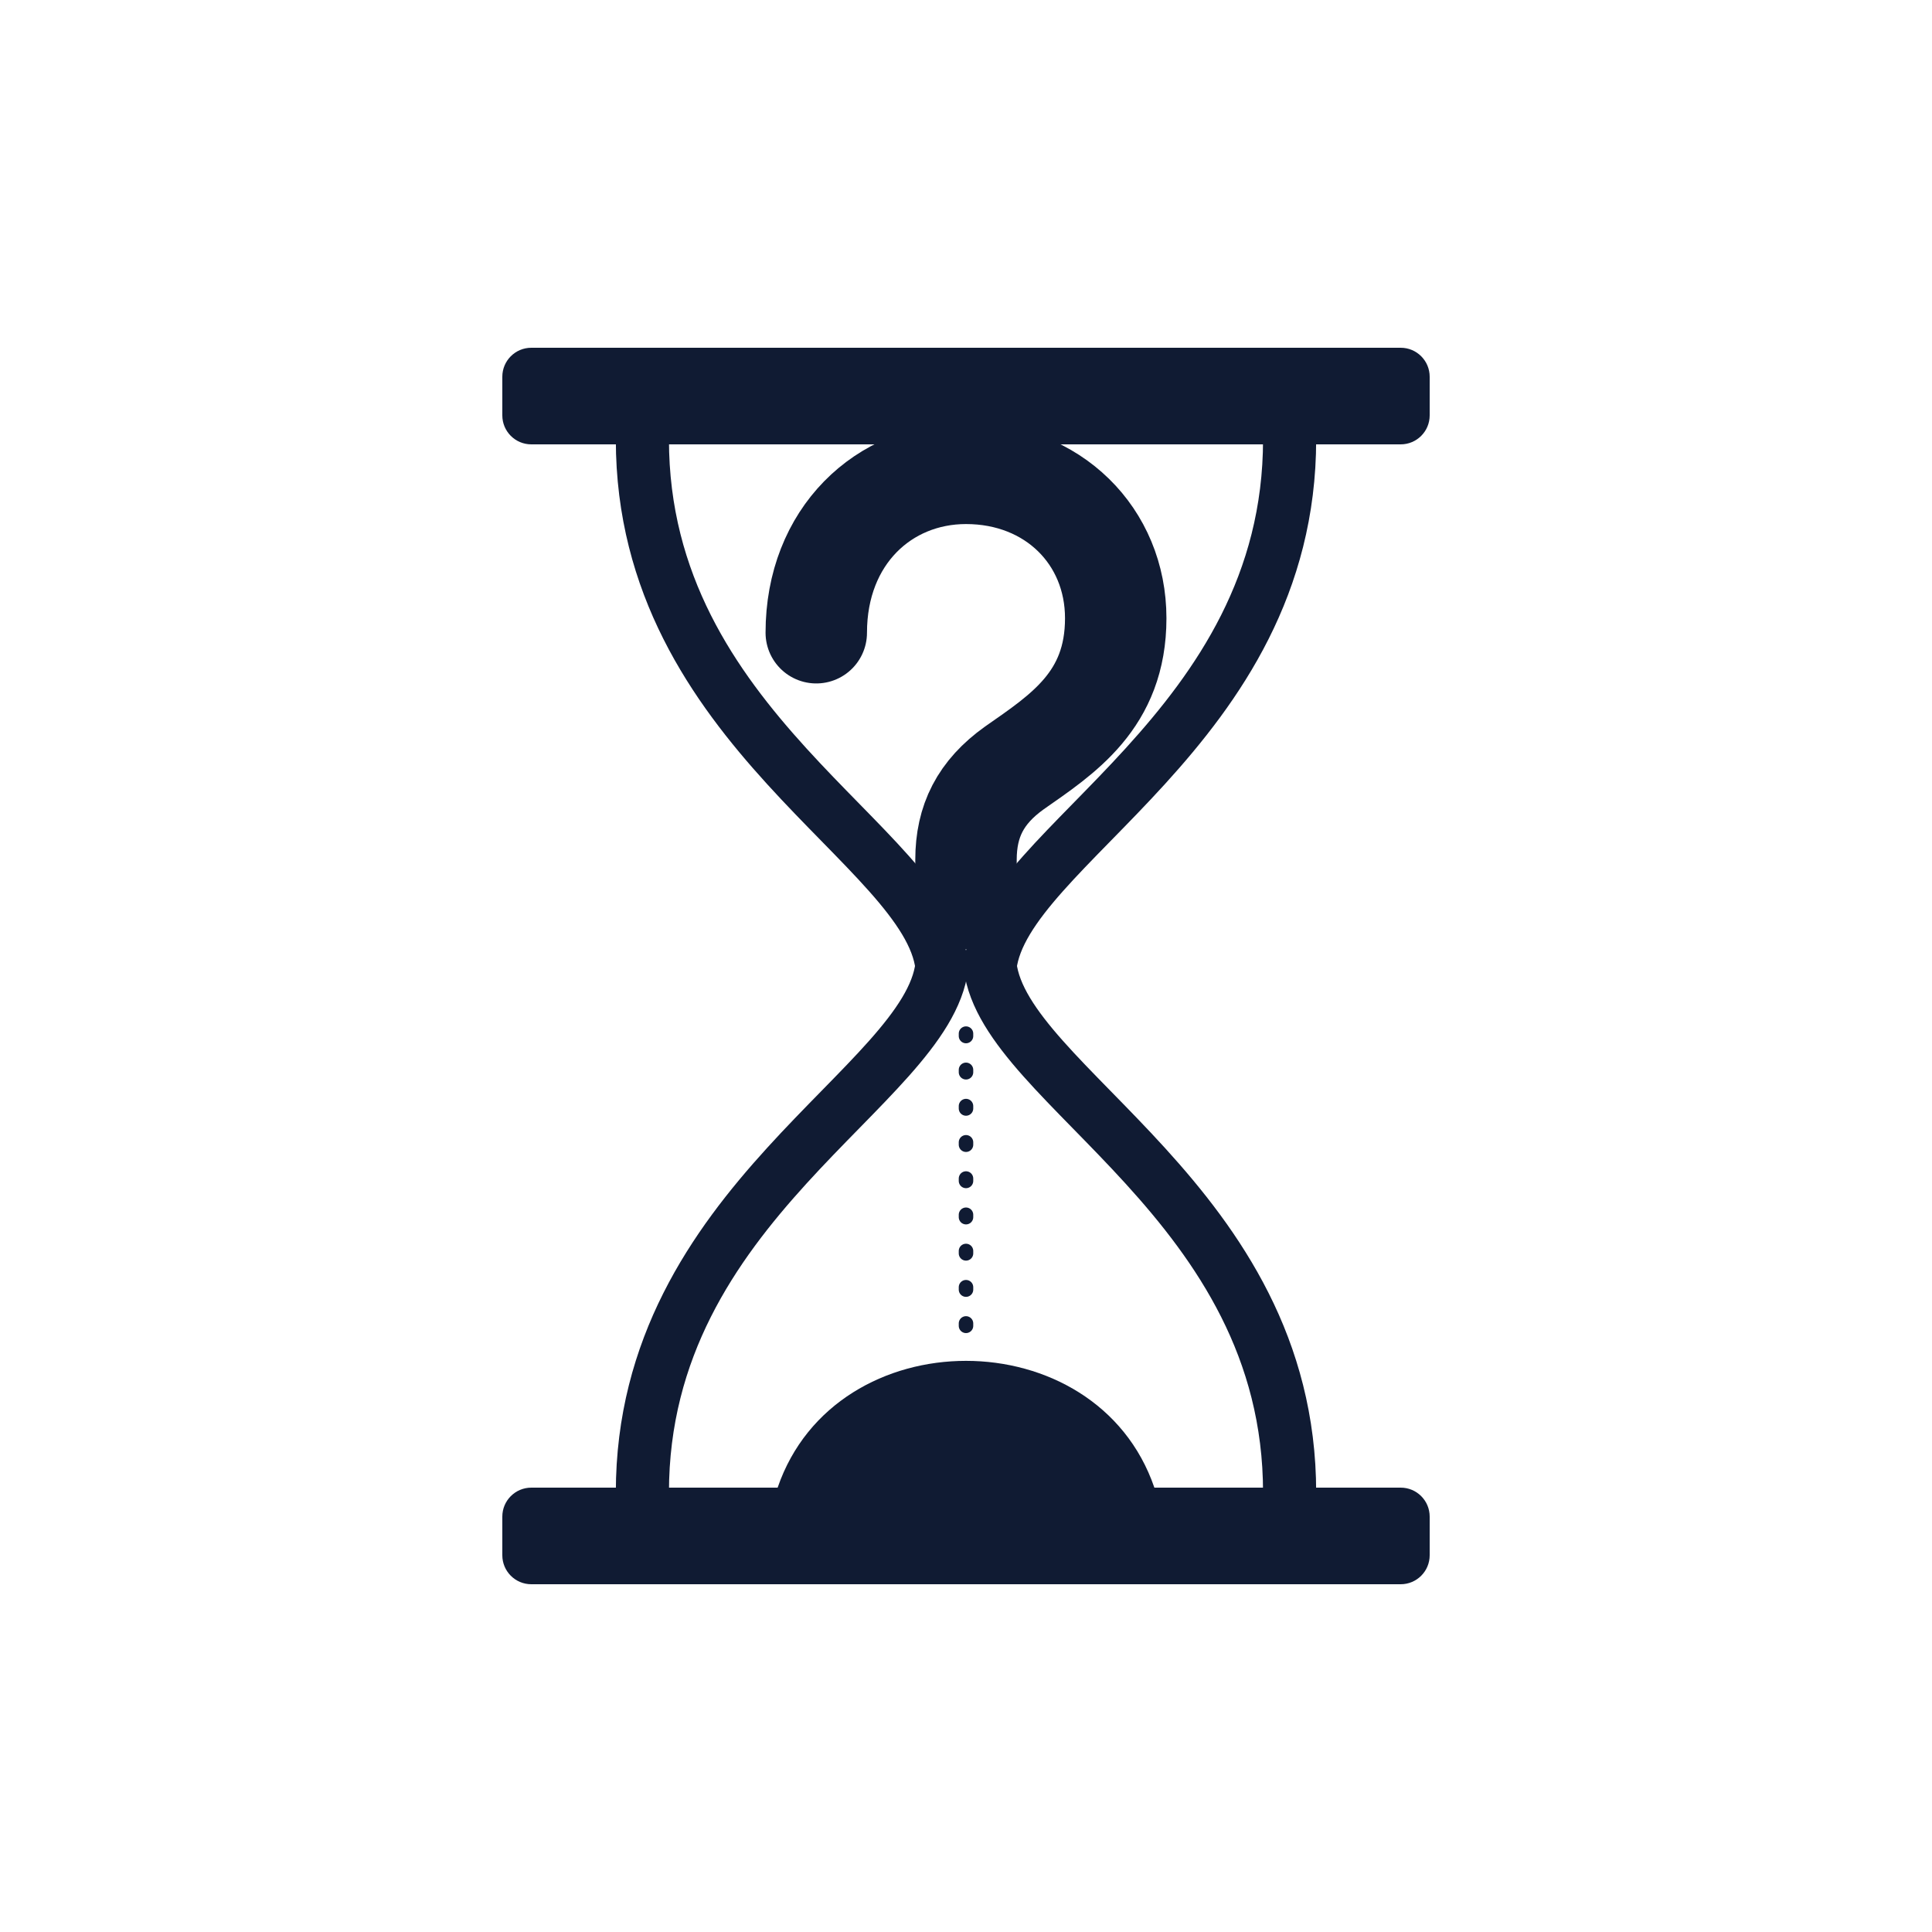
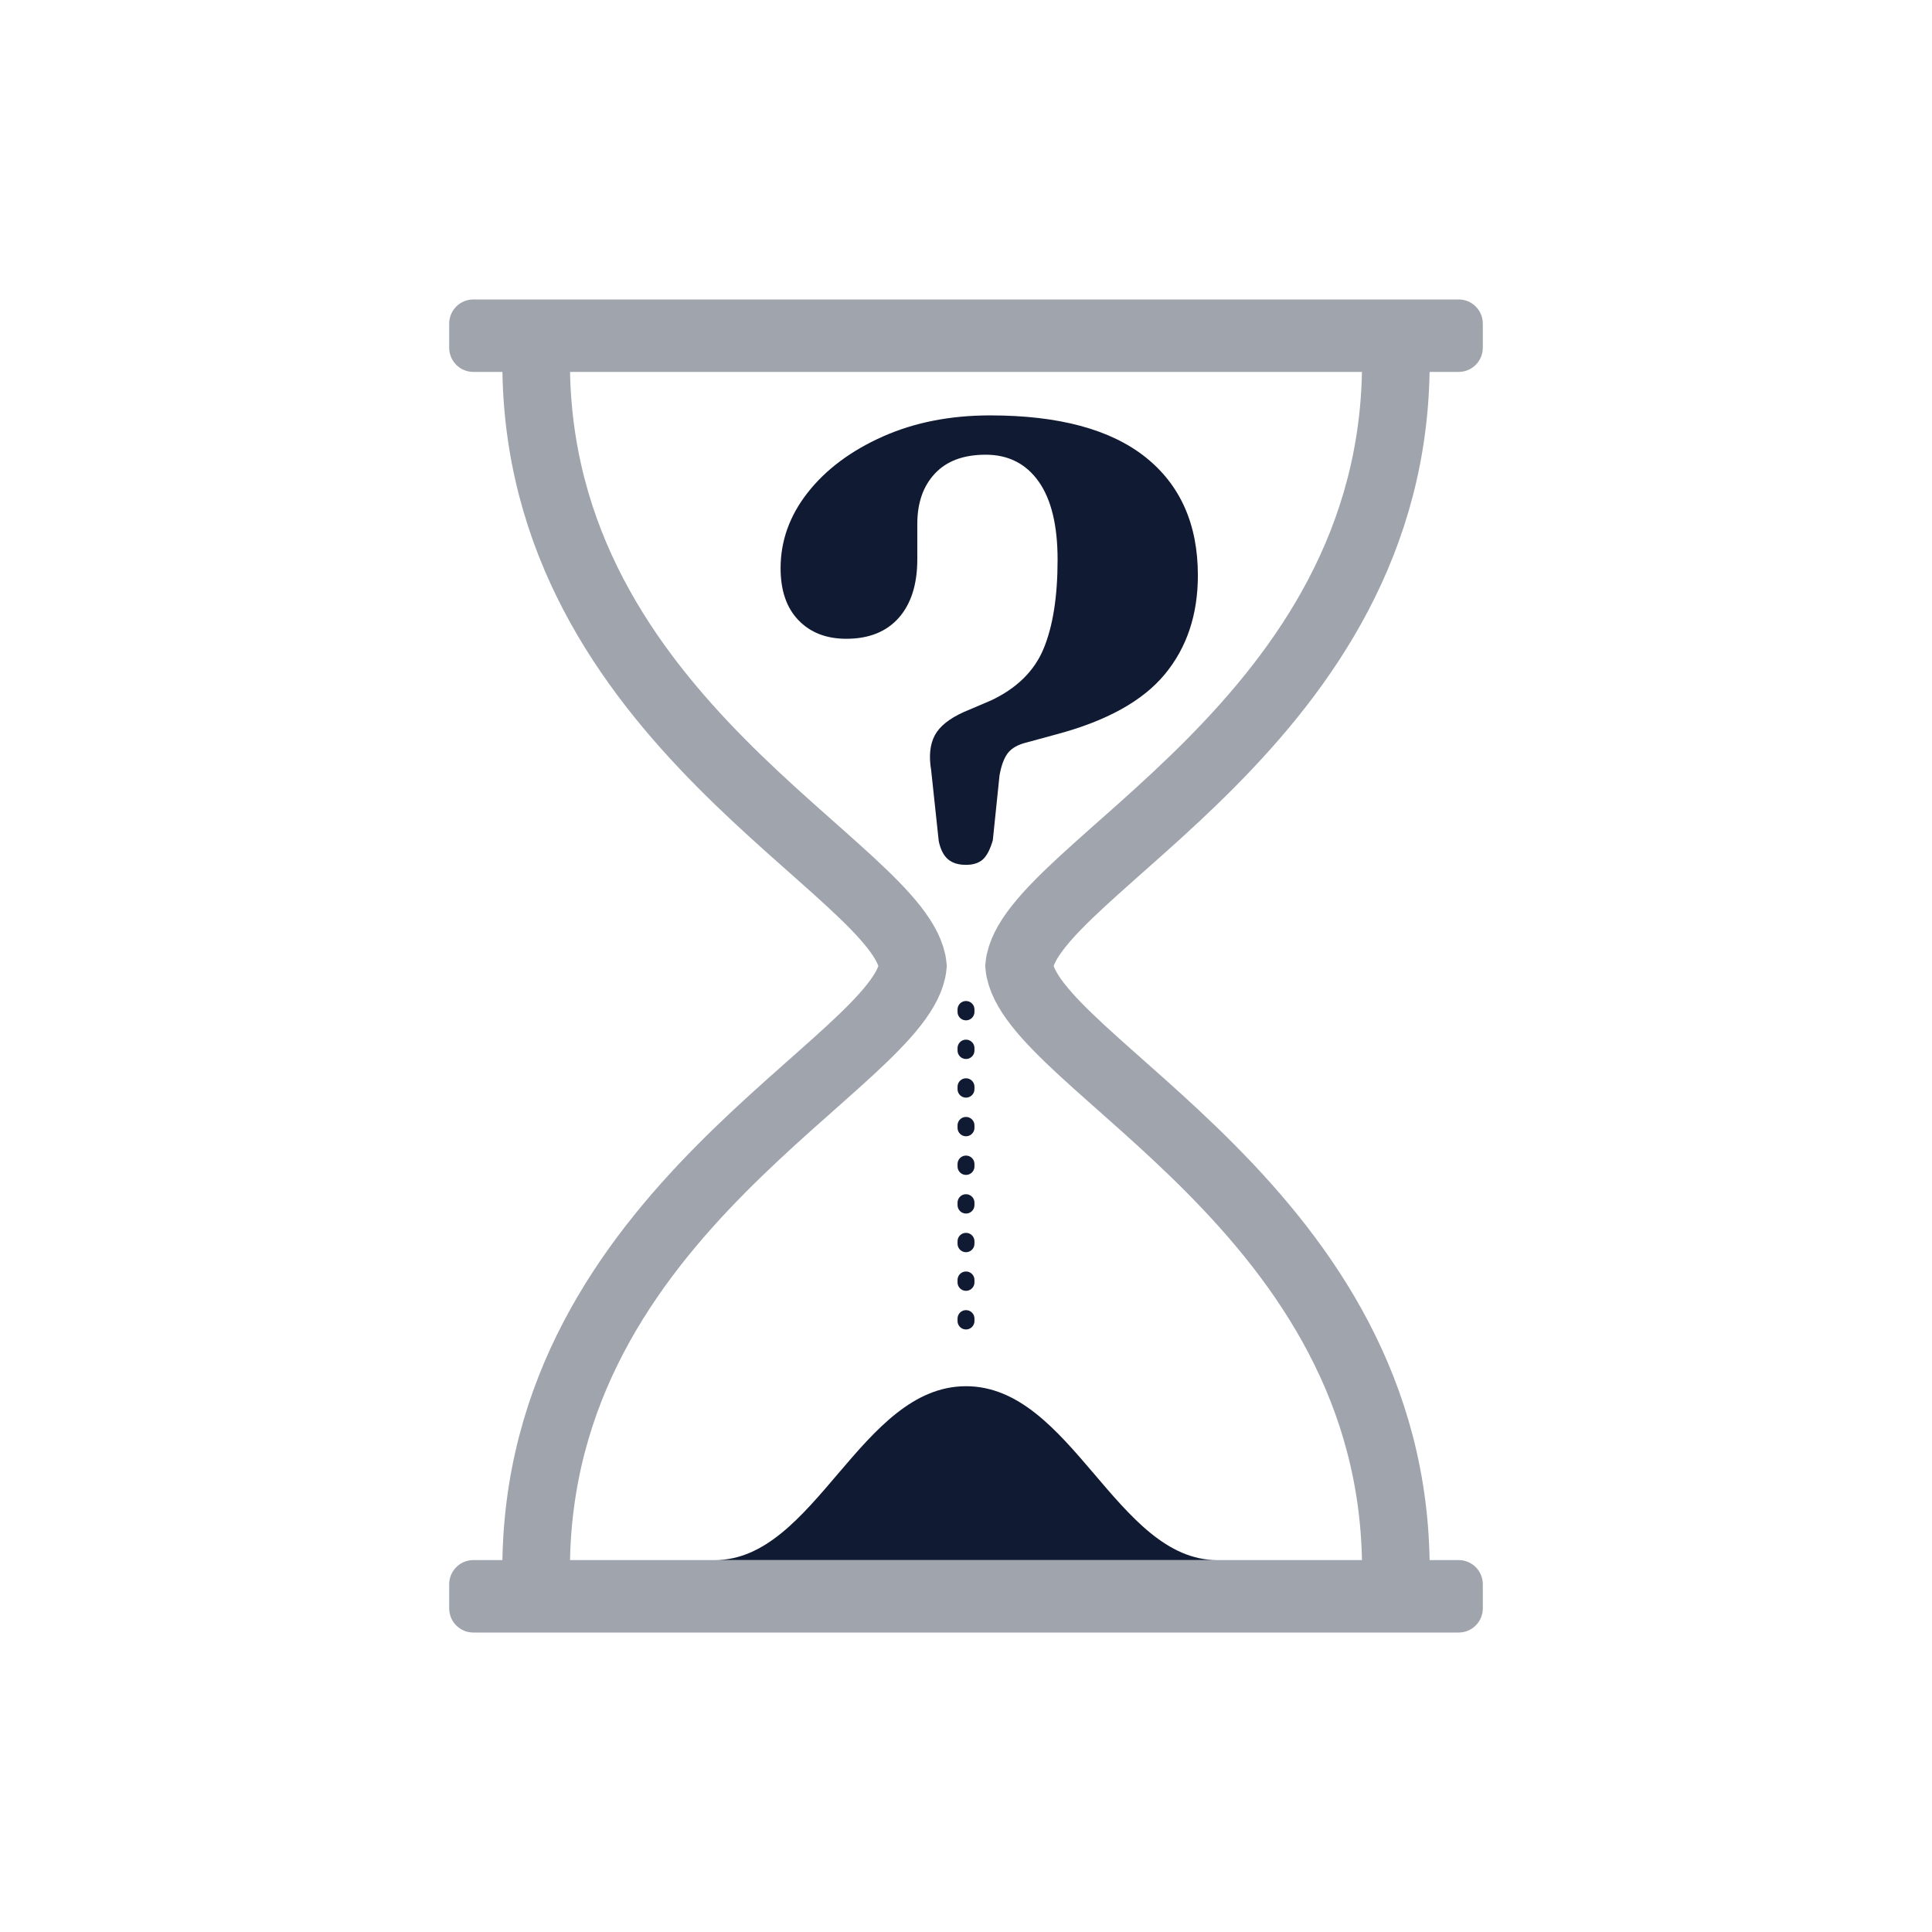
<svg xmlns="http://www.w3.org/2000/svg" viewBox="0 0 800 800" width="800" height="800">
-   <path d="M 266 182 C 266 302 384 350 390 400 C 384 450 266 498 266 618 M 534 182 C 534 302 416 350 410 400 C 416 450 534 498 534 618" fill="none" stroke="#101B33" stroke-width="22" stroke-linecap="round" />
-   <rect x="208" y="144" width="384" height="40" rx="12" fill="#101B33" />
-   <rect x="208" y="616" width="384" height="40" rx="12" fill="#101B33" />
-   <path d="M 338 262 C 338 222 366 196 400 196 C 436 196 462 222 462 256 C 462 290 440 304 420 318 C 406 328 400 340 400 356 L 400 372" fill="none" stroke="#101B33" stroke-width="42" stroke-linecap="round" stroke-linejoin="round" />
-   <path d="M 400 428 V 552" stroke="#101B33" stroke-width="6" stroke-linecap="round" stroke-dasharray="1 14" />
-   <path d="M 322 616 C 346 546 454 546 478 616 Z" fill="#101B33" />
+   <g>
+     <g opacity="0.4">
+       <path d="M 222 150 C 222 299 374 360 378 400 C 374 440 222 501 222 650 M 578 150 C 578 299 426 360 422 400 C 426 440 578 501 578 650" fill="none" stroke="#101B33" stroke-width="28" />
+       <rect x="186" y="124" width="428" height="30" rx="10" fill="#101B33" />
+       <rect x="186" y="646" width="428" height="30" rx="10" fill="#101B33" />
+     </g>
+     <path transform="translate(310.83 442.29) scale(0.37)" d="M202-333.5L210.5-254Q213.5-240 220.8-233.8Q228-227.5 241-227.5Q253-227.5 259.8-233.5Q266.5-239.5 271-255L278.5-327.5Q281.5-344.5 288-352.8Q294.5-361 309-364.5L342-373.5Q426.5-396 463.5-440.8Q500.5-485.5 500.5-551.5Q500.5-637 441.8-683.8Q383-730.5 268-730.5Q201-730.5 147.8-706.8Q94.5-683 64-644.3Q33.5-605.5 33.5-559.5Q33.5-522 53.5-501.3Q73.5-480.5 107-480.5Q145-480.5 165.8-504Q186.5-527.5 186.5-569.5L186.5-609Q186.5-644.5 206.3-665.5Q226-686.5 263-686.5Q301-686.5 322.3-656.5Q343.5-626.5 343.5-569Q343.5-507.5 328-469.8Q312.5-432 269-411.5L238.5-398.5Q214-387.5 206-372.3Q198-357 202-333.5Z" fill="#101B33" />
+     <path d="M 400 418 V 556" stroke="#101B33" stroke-width="7" stroke-linecap="round" stroke-dasharray="1 15" />
+     <path d="M 296 646 C 337.6 646 356.3 574 400 574 C 443.7 574 462.4 646 504 646 Z" fill="#101B33" />
+   </g>
</svg>
